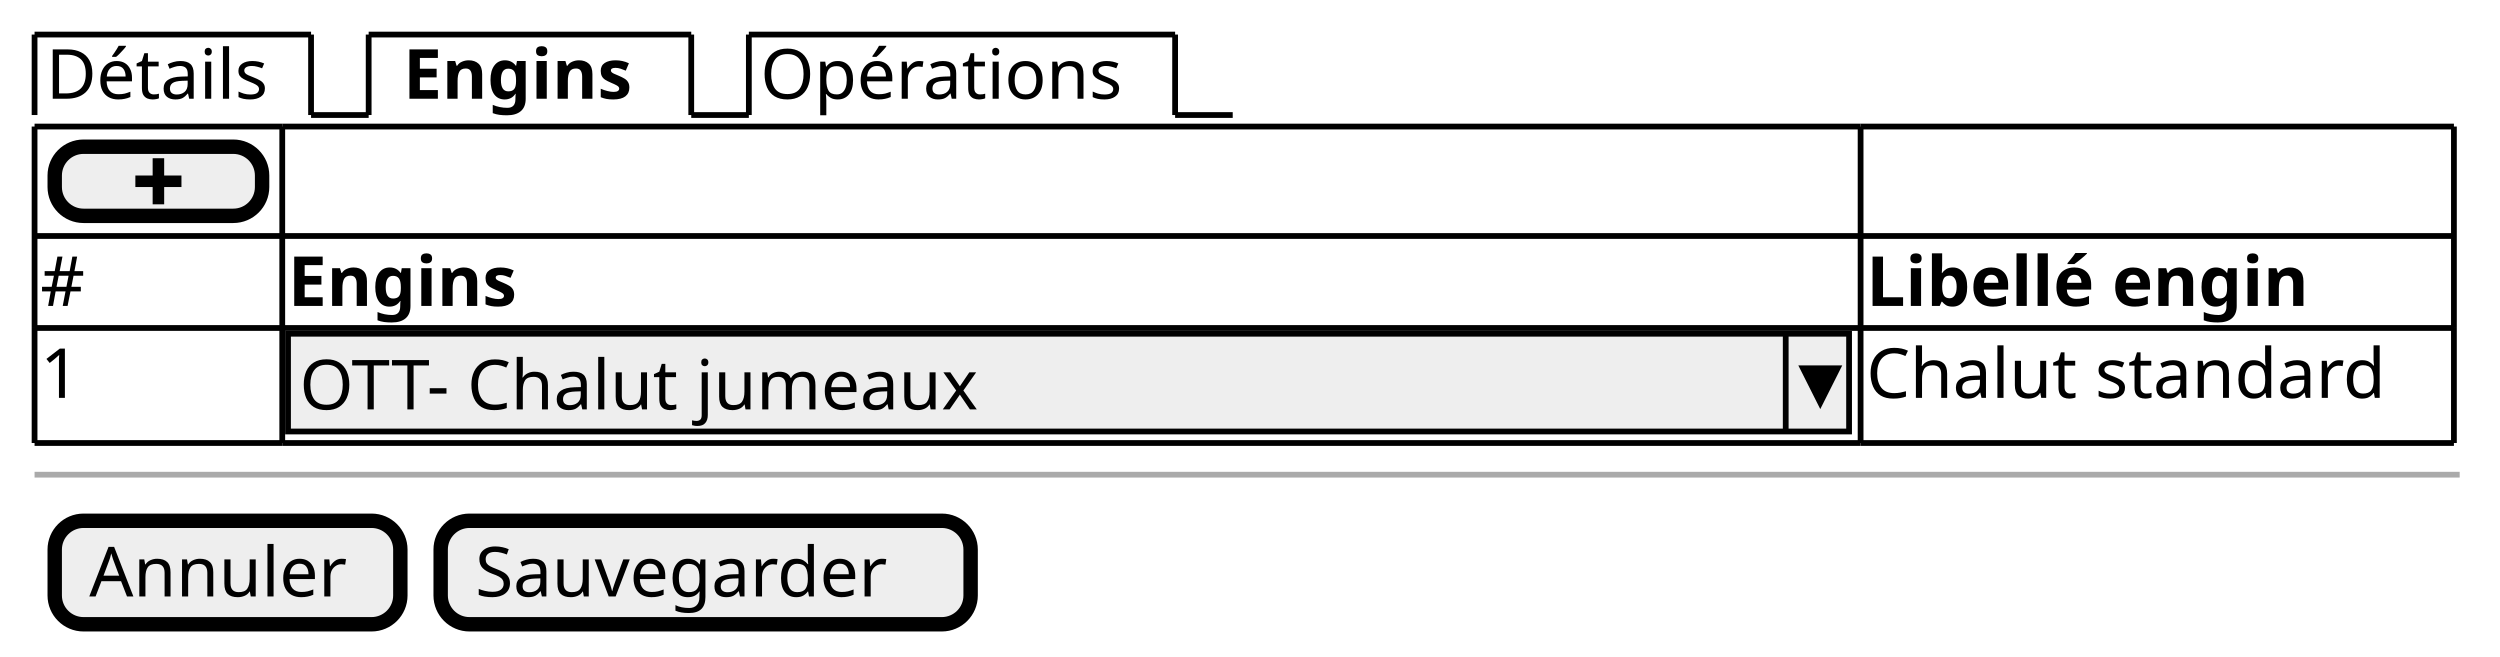
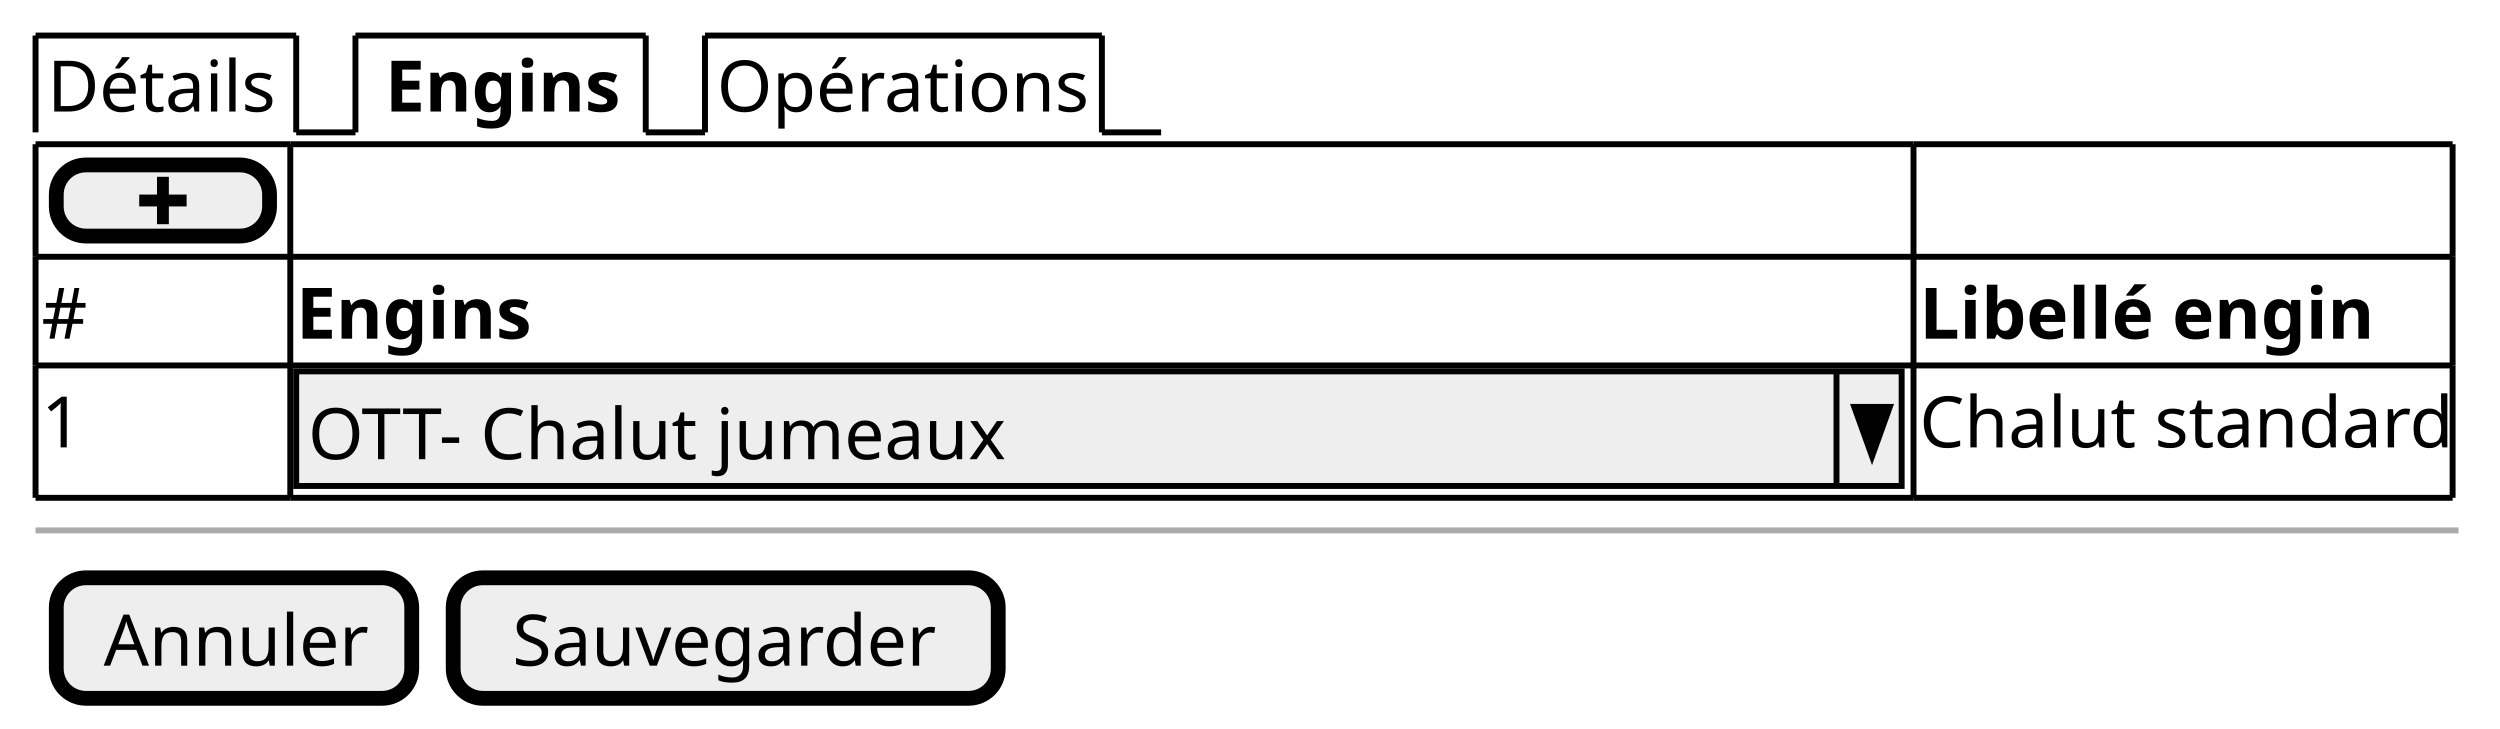
- <svg xmlns="http://www.w3.org/2000/svg" contentStyleType="text/css" height="114px" preserveAspectRatio="none" style="width:434px;height:114px;background:#FFFFFF;" version="1.1" viewBox="0 0 434 114" width="434px" zoomAndPan="magnify">
+ <svg xmlns="http://www.w3.org/2000/svg" contentStyleType="text/css" height="123px" preserveAspectRatio="none" style="width:422px;height:123px;background:#FFFFFF;" version="1.1" viewBox="0 0 422 123" width="422px" zoomAndPan="magnify">
  <defs />
  <g>
-     <text fill="#000000" font-family="sans-serif" font-size="12" lengthAdjust="spacing" textLength="43" x="8" y="17.139">Détails</text>
-     <line style="stroke:#000000;stroke-width:1.0;" x1="6" x2="6" y1="6" y2="19.969" />
-     <line style="stroke:#000000;stroke-width:1.0;" x1="6" x2="54" y1="6" y2="6" />
-     <line style="stroke:#000000;stroke-width:1.0;" x1="54" x2="54" y1="6" y2="19.969" />
-     <line style="stroke:#000000;stroke-width:1.0;" x1="54" x2="64" y1="19.969" y2="19.969" />
-     <text fill="#000000" font-family="sans-serif" font-size="12" font-weight="bold" lengthAdjust="spacing" textLength="47" x="70" y="17.139">Engins</text>
-     <line style="stroke:#000000;stroke-width:1.0;" x1="64" x2="64" y1="6" y2="19.969" />
-     <line style="stroke:#000000;stroke-width:1.0;" x1="64" x2="120" y1="6" y2="6" />
-     <line style="stroke:#000000;stroke-width:1.0;" x1="120" x2="120" y1="6" y2="19.969" />
-     <line style="stroke:#000000;stroke-width:1.0;" x1="120" x2="130" y1="19.969" y2="19.969" />
-     <text fill="#000000" font-family="sans-serif" font-size="12" lengthAdjust="spacing" textLength="69" x="132" y="17.139">Opérations</text>
-     <line style="stroke:#000000;stroke-width:1.0;" x1="130" x2="130" y1="6" y2="19.969" />
-     <line style="stroke:#000000;stroke-width:1.0;" x1="130" x2="204" y1="6" y2="6" />
-     <line style="stroke:#000000;stroke-width:1.0;" x1="204" x2="204" y1="6" y2="19.969" />
-     <line style="stroke:#000000;stroke-width:1.0;" x1="204" x2="214" y1="19.969" y2="19.969" />
-     <rect fill="#EEEEEE" height="12" rx="5" ry="5" style="stroke:#000000;stroke-width:2.5;" width="36" x="9.5" y="25.469" />
-     <path d="M26.5,27.469 L26.5,30.469 L23.5,30.469 L23.5,32.469 L26.5,32.469 L26.5,35.469 L28.5,35.469 L28.5,32.469 L31.5,32.469 L31.5,30.469 L28.5,30.469 L28.5,27.469 L26.5,27.469 " fill="#000000" style="stroke:;stroke-width:0.0;stroke-dasharray:;" />
-     <text fill="#000000" font-family="sans-serif" font-size="12" lengthAdjust="spacing" textLength="10" x="7" y="53.107">#</text>
-     <text fill="#000000" font-family="sans-serif" font-size="12" font-weight="bold" lengthAdjust="spacing" textLength="47" x="50" y="53.107">Engins</text>
-     <text fill="#000000" font-family="sans-serif" font-size="12" font-weight="bold" lengthAdjust="spacing" textLength="91" x="324" y="53.107">Libellé engin</text>
-     <text fill="#000000" font-family="sans-serif" font-size="12" lengthAdjust="spacing" textLength="8" x="7" y="69.076">1</text>
-     <rect fill="#EEEEEE" height="16.969" style="stroke:#000000;stroke-width:1.0;" width="271" x="50" y="57.938" />
-     <text fill="#000000" font-family="sans-serif" font-size="12" lengthAdjust="spacing" textLength="127" x="52" y="71.076">OTT- Chalut jumeaux</text>
-     <line style="stroke:#000000;stroke-width:1.0;" x1="310" x2="310" y1="57.938" y2="74.906" />
-     <polygon fill="#000000" points="313,63.938,319,63.938,316,69.906" style="stroke:#000000;stroke-width:1.0;" />
-     <text fill="#000000" font-family="sans-serif" font-size="12" lengthAdjust="spacing" textLength="101" x="324" y="69.076">Chalut standard</text>
-     <line style="stroke:#000000;stroke-width:1.0;" x1="6" x2="49" y1="21.969" y2="21.969" />
-     <line style="stroke:#000000;stroke-width:1.0;" x1="49" x2="323" y1="40.969" y2="40.969" />
-     <line style="stroke:#000000;stroke-width:1.0;" x1="323" x2="426" y1="56.938" y2="56.938" />
-     <line style="stroke:#000000;stroke-width:1.0;" x1="49" x2="323" y1="21.969" y2="21.969" />
-     <line style="stroke:#000000;stroke-width:1.0;" x1="323" x2="426" y1="40.969" y2="40.969" />
-     <line style="stroke:#000000;stroke-width:1.0;" x1="323" x2="426" y1="21.969" y2="21.969" />
-     <line style="stroke:#000000;stroke-width:1.0;" x1="6" x2="49" y1="76.906" y2="76.906" />
-     <line style="stroke:#000000;stroke-width:1.0;" x1="49" x2="323" y1="76.906" y2="76.906" />
-     <line style="stroke:#000000;stroke-width:1.0;" x1="6" x2="49" y1="56.938" y2="56.938" />
-     <line style="stroke:#000000;stroke-width:1.0;" x1="323" x2="426" y1="76.906" y2="76.906" />
-     <line style="stroke:#000000;stroke-width:1.0;" x1="6" x2="49" y1="40.969" y2="40.969" />
-     <line style="stroke:#000000;stroke-width:1.0;" x1="49" x2="323" y1="56.938" y2="56.938" />
-     <line style="stroke:#000000;stroke-width:1.0;" x1="6" x2="6" y1="21.969" y2="40.969" />
-     <line style="stroke:#000000;stroke-width:1.0;" x1="49" x2="49" y1="40.969" y2="56.938" />
-     <line style="stroke:#000000;stroke-width:1.0;" x1="323" x2="323" y1="56.938" y2="76.906" />
-     <line style="stroke:#000000;stroke-width:1.0;" x1="426" x2="426" y1="56.938" y2="76.906" />
-     <line style="stroke:#000000;stroke-width:1.0;" x1="49" x2="49" y1="21.969" y2="40.969" />
-     <line style="stroke:#000000;stroke-width:1.0;" x1="323" x2="323" y1="40.969" y2="56.938" />
-     <line style="stroke:#000000;stroke-width:1.0;" x1="426" x2="426" y1="40.969" y2="56.938" />
-     <line style="stroke:#000000;stroke-width:1.0;" x1="323" x2="323" y1="21.969" y2="40.969" />
-     <line style="stroke:#000000;stroke-width:1.0;" x1="426" x2="426" y1="21.969" y2="40.969" />
-     <line style="stroke:#000000;stroke-width:1.0;" x1="6" x2="6" y1="56.938" y2="76.906" />
-     <line style="stroke:#000000;stroke-width:1.0;" x1="6" x2="6" y1="40.969" y2="56.938" />
-     <line style="stroke:#000000;stroke-width:1.0;" x1="49" x2="49" y1="56.938" y2="76.906" />
-     <line style="stroke:#AAAAAA;stroke-width:1.0;" x1="6" x2="427" y1="82.406" y2="82.406" />
-     <rect fill="#EEEEEE" height="17.969" rx="5" ry="5" style="stroke:#000000;stroke-width:2.5;" width="60" x="9.5" y="90.406" />
-     <text fill="#000000" font-family="sans-serif" font-size="12" lengthAdjust="spacing" textLength="48" x="15.5" y="103.545">Annuler</text>
-     <rect fill="#EEEEEE" height="17.969" rx="5" ry="5" style="stroke:#000000;stroke-width:2.5;" width="92" x="76.5" y="90.406" />
-     <text fill="#000000" font-family="sans-serif" font-size="12" lengthAdjust="spacing" textLength="80" x="82.5" y="103.545">Sauvegarder</text>
+     <text fill="#000000" font-family="sans-serif" font-size="12" lengthAdjust="spacing" textLength="39" x="8" y="18.828">Détails</text>
+     <line style="stroke:#000000;stroke-width:1.0;" x1="6" x2="6" y1="6" y2="22.344" />
+     <line style="stroke:#000000;stroke-width:1.0;" x1="6" x2="50" y1="6" y2="6" />
+     <line style="stroke:#000000;stroke-width:1.0;" x1="50" x2="50" y1="6" y2="22.344" />
+     <line style="stroke:#000000;stroke-width:1.0;" x1="50" x2="60" y1="22.344" y2="22.344" />
+     <text fill="#000000" font-family="sans-serif" font-size="12" font-weight="bold" lengthAdjust="spacing" textLength="41" x="65" y="18.828">Engins</text>
+     <line style="stroke:#000000;stroke-width:1.0;" x1="60" x2="60" y1="6" y2="22.344" />
+     <line style="stroke:#000000;stroke-width:1.0;" x1="60" x2="109" y1="6" y2="6" />
+     <line style="stroke:#000000;stroke-width:1.0;" x1="109" x2="109" y1="6" y2="22.344" />
+     <line style="stroke:#000000;stroke-width:1.0;" x1="109" x2="119" y1="22.344" y2="22.344" />
+     <text fill="#000000" font-family="sans-serif" font-size="12" lengthAdjust="spacing" textLength="62" x="121" y="18.828">Opérations</text>
+     <line style="stroke:#000000;stroke-width:1.0;" x1="119" x2="119" y1="6" y2="22.344" />
+     <line style="stroke:#000000;stroke-width:1.0;" x1="119" x2="186" y1="6" y2="6" />
+     <line style="stroke:#000000;stroke-width:1.0;" x1="186" x2="186" y1="6" y2="22.344" />
+     <line style="stroke:#000000;stroke-width:1.0;" x1="186" x2="196" y1="22.344" y2="22.344" />
+     <rect fill="#EEEEEE" height="12" rx="5" ry="5" style="stroke:#000000;stroke-width:2.5;" width="36" x="9.5" y="27.844" />
+     <path d="M26.5,29.844 L26.5,32.844 L23.5,32.844 L23.5,34.844 L26.5,34.844 L26.5,37.844 L28.5,37.844 L28.5,34.844 L31.5,34.844 L31.5,32.844 L28.5,32.844 L28.5,29.844 L26.5,29.844 " fill="#000000" style="stroke:;stroke-width:0.0;stroke-dasharray:;" />
+     <text fill="#000000" font-family="sans-serif" font-size="12" lengthAdjust="spacing" textLength="8" x="7" y="57.172">#</text>
+     <text fill="#000000" font-family="sans-serif" font-size="12" font-weight="bold" lengthAdjust="spacing" textLength="41" x="50" y="57.172">Engins</text>
+     <text fill="#000000" font-family="sans-serif" font-size="12" font-weight="bold" lengthAdjust="spacing" textLength="79" x="324" y="57.172">Libellé engin</text>
+     <text fill="#000000" font-family="sans-serif" font-size="12" lengthAdjust="spacing" textLength="7" x="7" y="75.516">1</text>
+     <rect fill="#EEEEEE" height="19.344" style="stroke:#000000;stroke-width:1.0;" width="271" x="50" y="62.688" />
+     <text fill="#000000" font-family="sans-serif" font-size="12" lengthAdjust="spacing" textLength="117" x="52" y="77.516">OTT- Chalut jumeaux</text>
+     <line style="stroke:#000000;stroke-width:1.0;" x1="310" x2="310" y1="62.688" y2="82.032" />
+     <polygon fill="#000000" points="313,68.688,319,68.688,316,77.032" style="stroke:#000000;stroke-width:1.0;" />
+     <text fill="#000000" font-family="sans-serif" font-size="12" lengthAdjust="spacing" textLength="89" x="324" y="75.516">Chalut standard</text>
+     <line style="stroke:#000000;stroke-width:1.0;" x1="6" x2="49" y1="24.344" y2="24.344" />
+     <line style="stroke:#000000;stroke-width:1.0;" x1="49" x2="323" y1="43.344" y2="43.344" />
+     <line style="stroke:#000000;stroke-width:1.0;" x1="323" x2="414" y1="61.688" y2="61.688" />
+     <line style="stroke:#000000;stroke-width:1.0;" x1="49" x2="323" y1="24.344" y2="24.344" />
+     <line style="stroke:#000000;stroke-width:1.0;" x1="323" x2="414" y1="43.344" y2="43.344" />
+     <line style="stroke:#000000;stroke-width:1.0;" x1="323" x2="414" y1="24.344" y2="24.344" />
+     <line style="stroke:#000000;stroke-width:1.0;" x1="6" x2="49" y1="84.032" y2="84.032" />
+     <line style="stroke:#000000;stroke-width:1.0;" x1="49" x2="323" y1="84.032" y2="84.032" />
+     <line style="stroke:#000000;stroke-width:1.0;" x1="6" x2="49" y1="61.688" y2="61.688" />
+     <line style="stroke:#000000;stroke-width:1.0;" x1="323" x2="414" y1="84.032" y2="84.032" />
+     <line style="stroke:#000000;stroke-width:1.0;" x1="6" x2="49" y1="43.344" y2="43.344" />
+     <line style="stroke:#000000;stroke-width:1.0;" x1="49" x2="323" y1="61.688" y2="61.688" />
+     <line style="stroke:#000000;stroke-width:1.0;" x1="6" x2="6" y1="24.344" y2="43.344" />
+     <line style="stroke:#000000;stroke-width:1.0;" x1="49" x2="49" y1="43.344" y2="61.688" />
+     <line style="stroke:#000000;stroke-width:1.0;" x1="323" x2="323" y1="61.688" y2="84.032" />
+     <line style="stroke:#000000;stroke-width:1.0;" x1="414" x2="414" y1="61.688" y2="84.032" />
+     <line style="stroke:#000000;stroke-width:1.0;" x1="49" x2="49" y1="24.344" y2="43.344" />
+     <line style="stroke:#000000;stroke-width:1.0;" x1="323" x2="323" y1="43.344" y2="61.688" />
+     <line style="stroke:#000000;stroke-width:1.0;" x1="414" x2="414" y1="43.344" y2="61.688" />
+     <line style="stroke:#000000;stroke-width:1.0;" x1="323" x2="323" y1="24.344" y2="43.344" />
+     <line style="stroke:#000000;stroke-width:1.0;" x1="414" x2="414" y1="24.344" y2="43.344" />
+     <line style="stroke:#000000;stroke-width:1.0;" x1="6" x2="6" y1="61.688" y2="84.032" />
+     <line style="stroke:#000000;stroke-width:1.0;" x1="6" x2="6" y1="43.344" y2="61.688" />
+     <line style="stroke:#000000;stroke-width:1.0;" x1="49" x2="49" y1="61.688" y2="84.032" />
+     <line style="stroke:#AAAAAA;stroke-width:1.0;" x1="6" x2="415" y1="89.532" y2="89.532" />
+     <rect fill="#EEEEEE" height="20.344" rx="5" ry="5" style="stroke:#000000;stroke-width:2.5;" width="60" x="9.5" y="97.532" />
+     <text fill="#000000" font-family="sans-serif" font-size="12" lengthAdjust="spacing" textLength="44" x="17.5" y="112.36">Annuler</text>
+     <rect fill="#EEEEEE" height="20.344" rx="5" ry="5" style="stroke:#000000;stroke-width:2.5;" width="92" x="76.5" y="97.532" />
+     <text fill="#000000" font-family="sans-serif" font-size="12" lengthAdjust="spacing" textLength="72" x="86.5" y="112.36">Sauvegarder</text>
  </g>
</svg>
